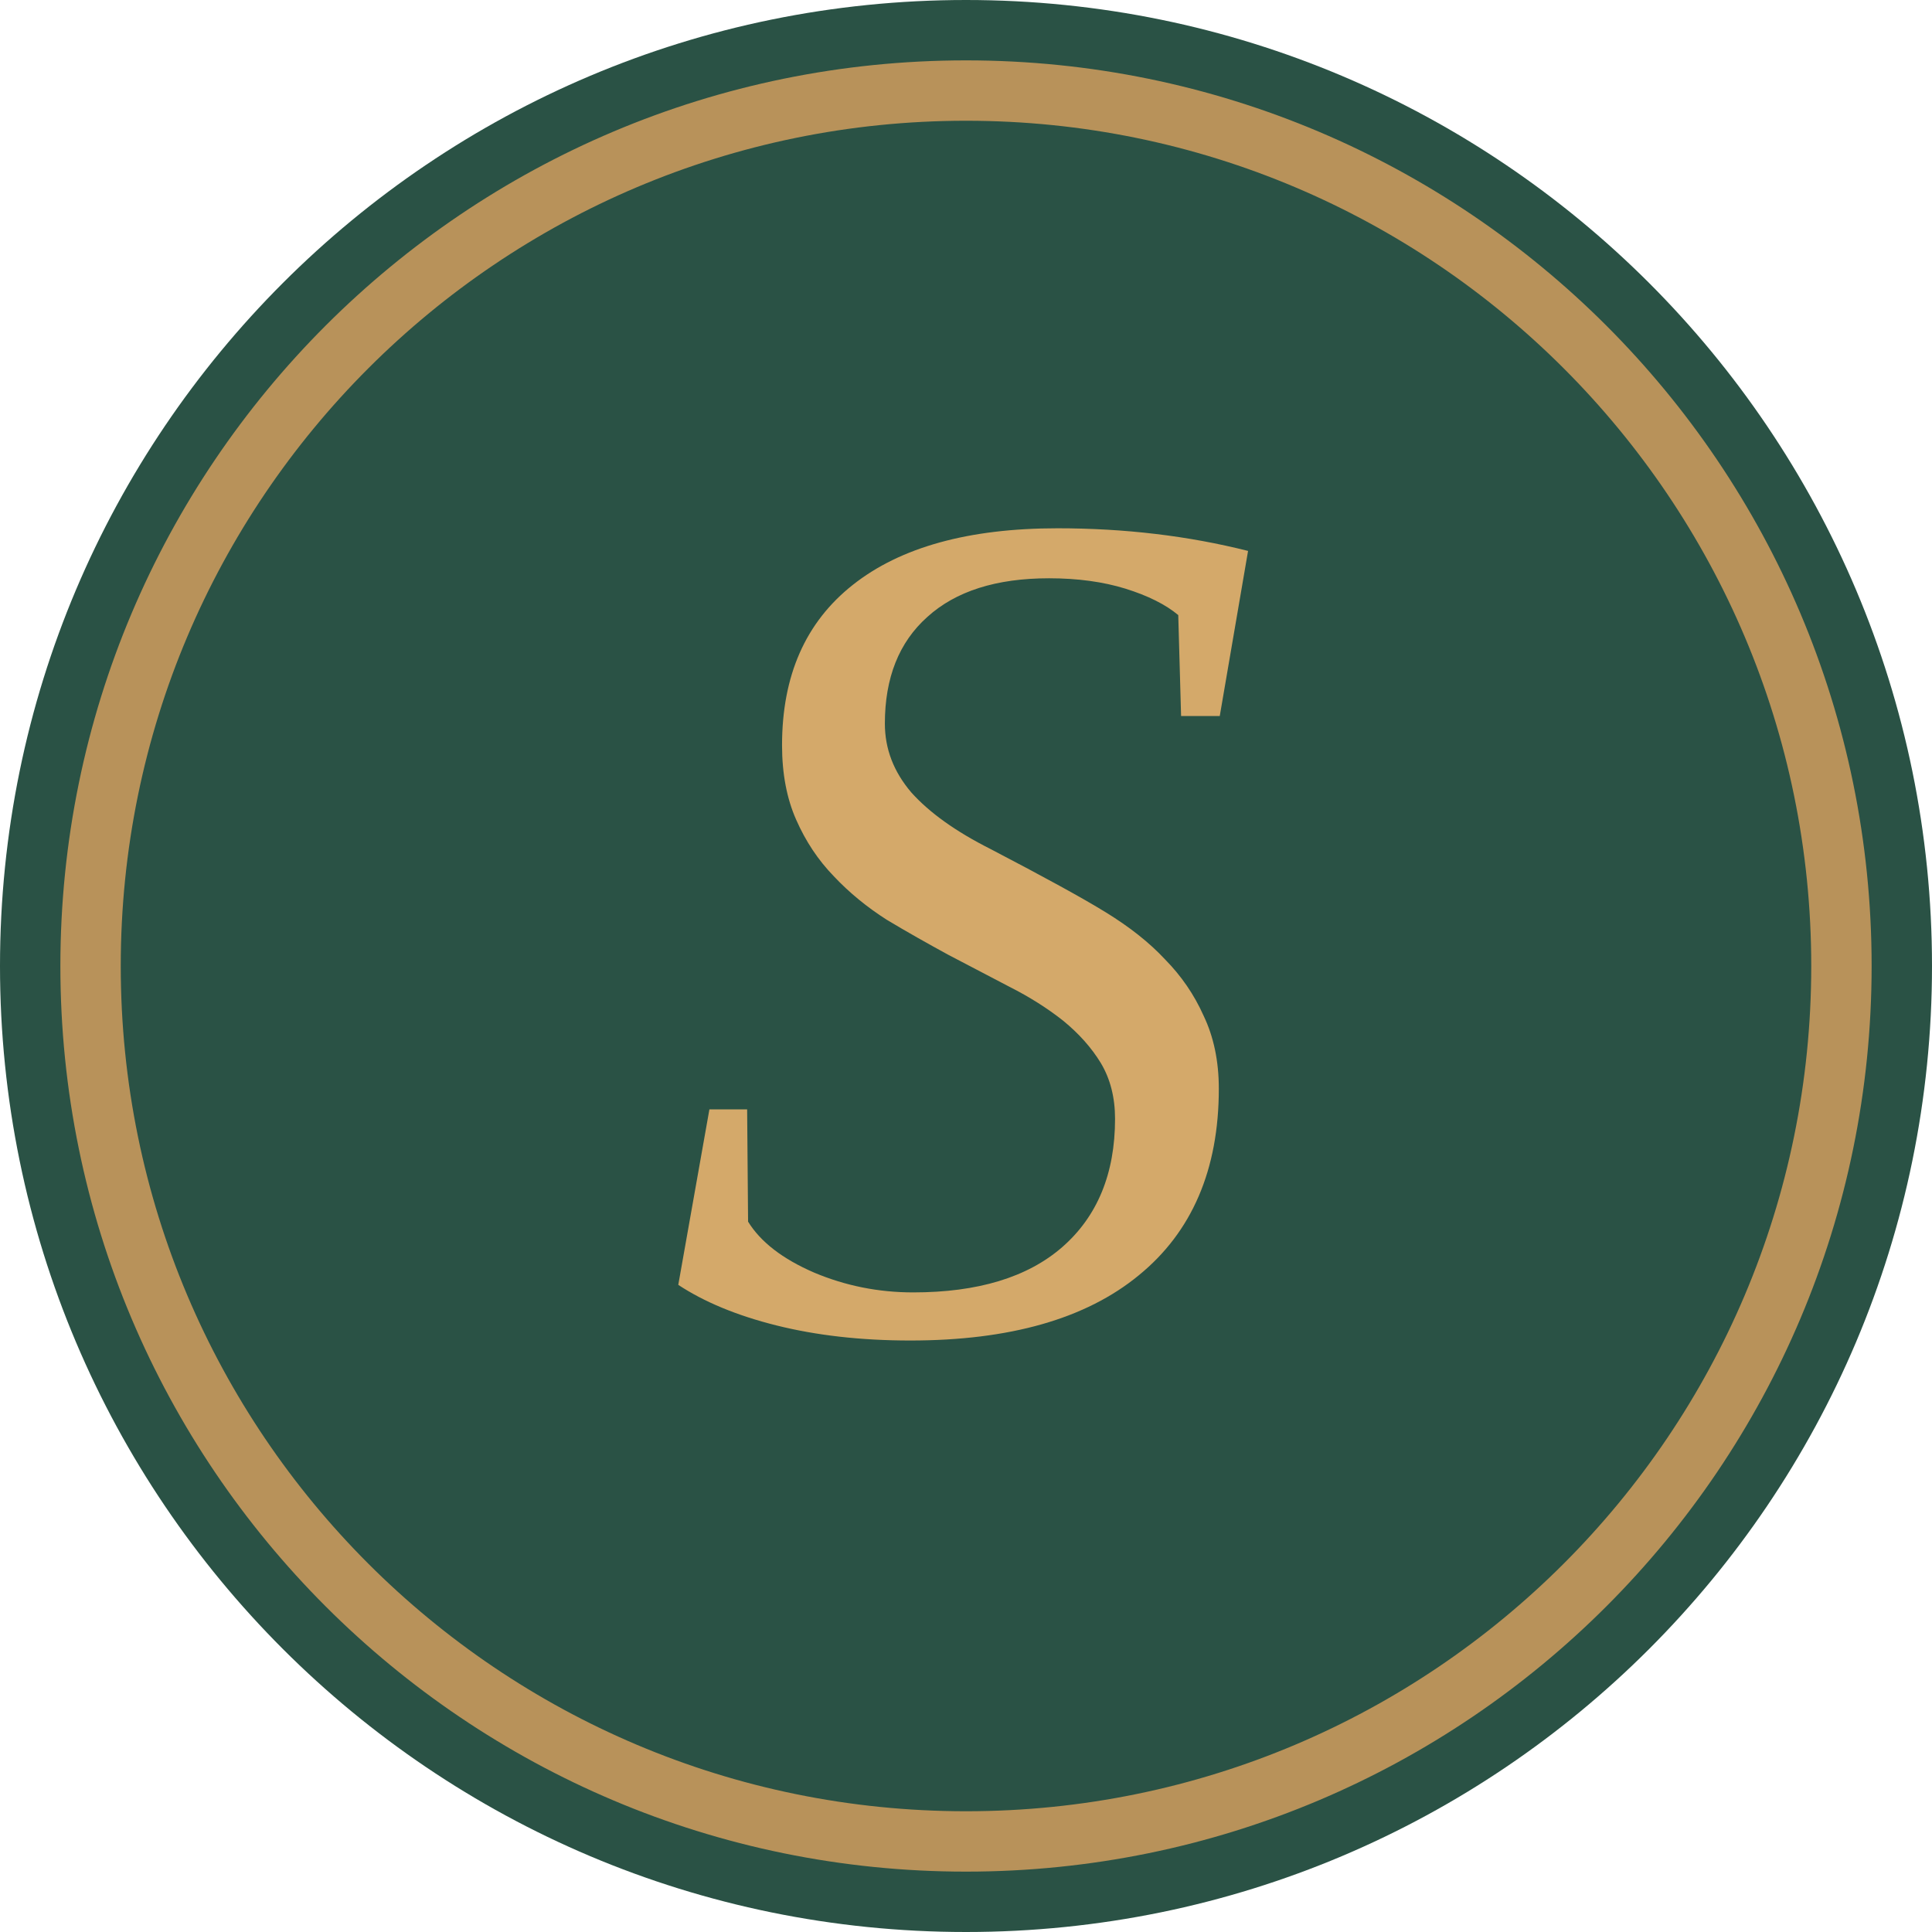
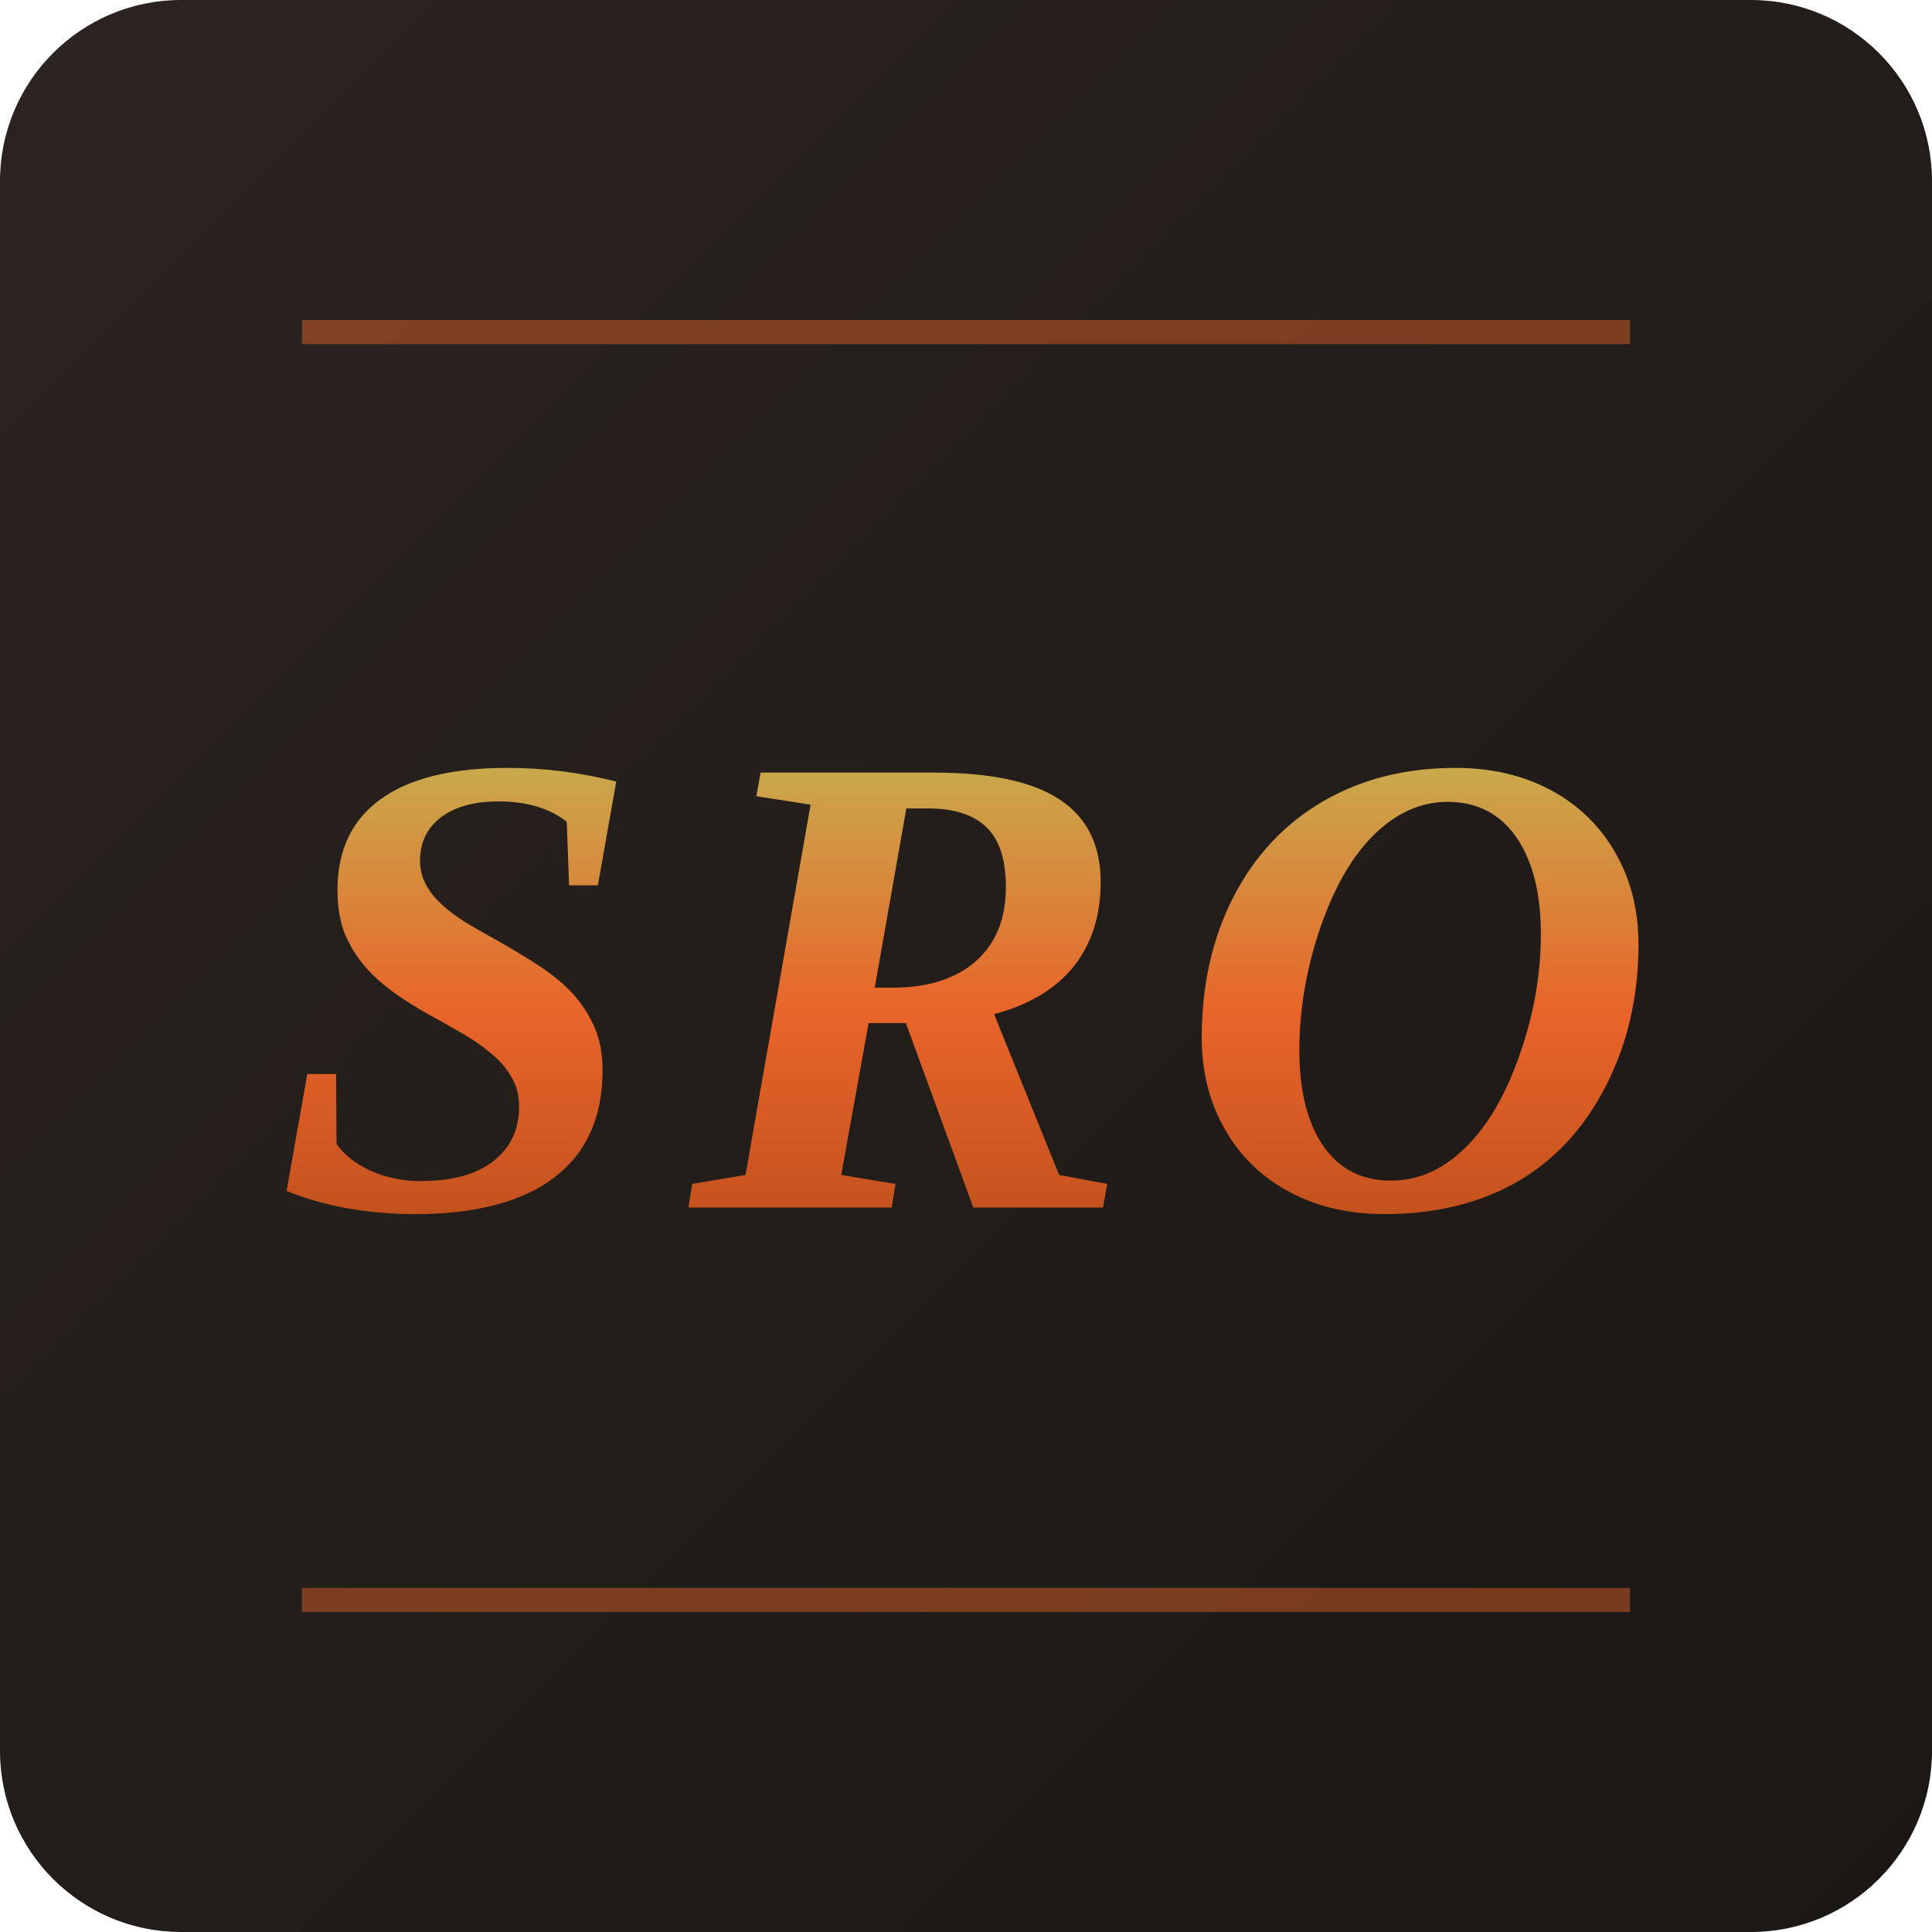
- <svg xmlns="http://www.w3.org/2000/svg" viewBox="0 0 32 32" width="32" height="32">
-   <circle cx="16" cy="16" r="16" fill="#2A5245" />
-   <circle cx="16" cy="16" r="14.5" fill="none" stroke="#B8925A" stroke-width="1" />
-   <text x="16" y="22" font-family="Georgia, 'Times New Roman', serif" font-size="20" font-style="italic" font-weight="400" fill="#D4A96A" text-anchor="middle" letter-spacing="-0.5">S</text>
+ <svg xmlns="http://www.w3.org/2000/svg" viewBox="0 0 64 64" width="64" height="64">
+   <defs>
+     <linearGradient id="bgGrad" x1="0%" y1="0%" x2="100%" y2="100%">
+       <stop offset="0%" style="stop-color:#2c2420;stop-opacity:1" />
+       <stop offset="100%" style="stop-color:#1a1714;stop-opacity:1" />
+     </linearGradient>
+     <linearGradient id="textGrad" x1="0%" y1="0%" x2="0%" y2="100%">
+       <stop offset="0%" style="stop-color:#c9a84c;stop-opacity:1" />
+       <stop offset="55%" style="stop-color:#e8642a;stop-opacity:1" />
+       <stop offset="100%" style="stop-color:#c4521e;stop-opacity:1" />
+     </linearGradient>
+   </defs>
+   <rect width="64" height="64" rx="6" fill="url(#bgGrad)" />
+   <line x1="10" y1="11" x2="54" y2="11" stroke="#e8642a" stroke-width="0.8" opacity="0.45" />
+   <text x="32" y="40" font-family="Georgia, 'Times New Roman', serif" font-size="22" font-weight="700" font-style="italic" text-anchor="middle" fill="url(#textGrad)" letter-spacing="1.5">SRO</text>
+   <line x1="10" y1="53" x2="54" y2="53" stroke="#e8642a" stroke-width="0.8" opacity="0.45" />
</svg>
